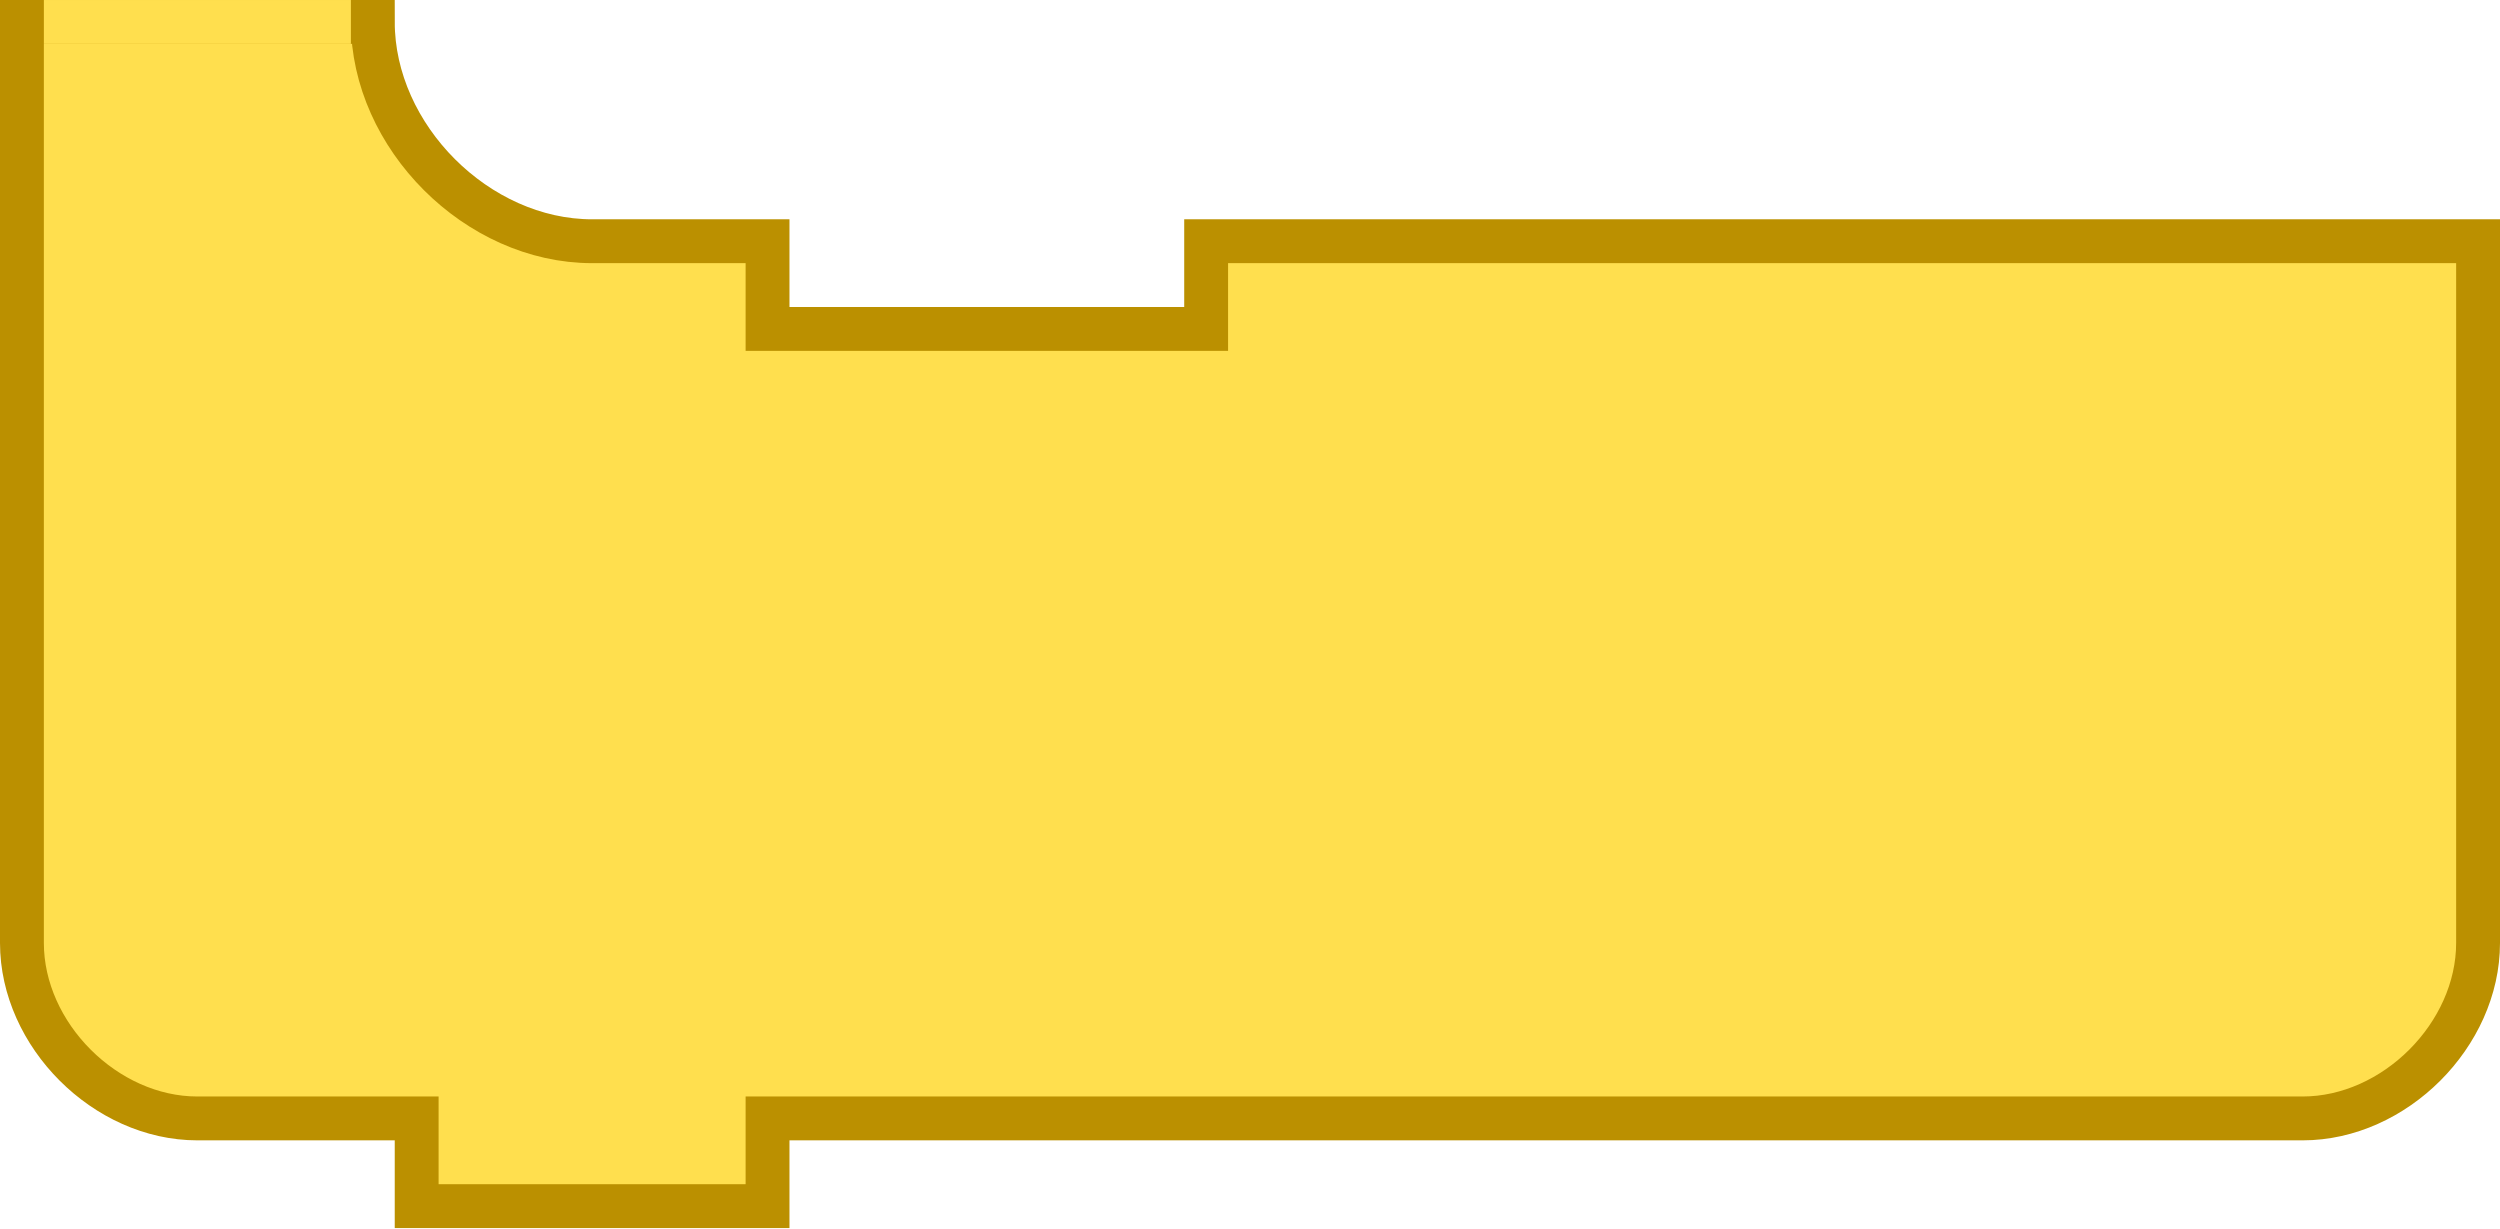
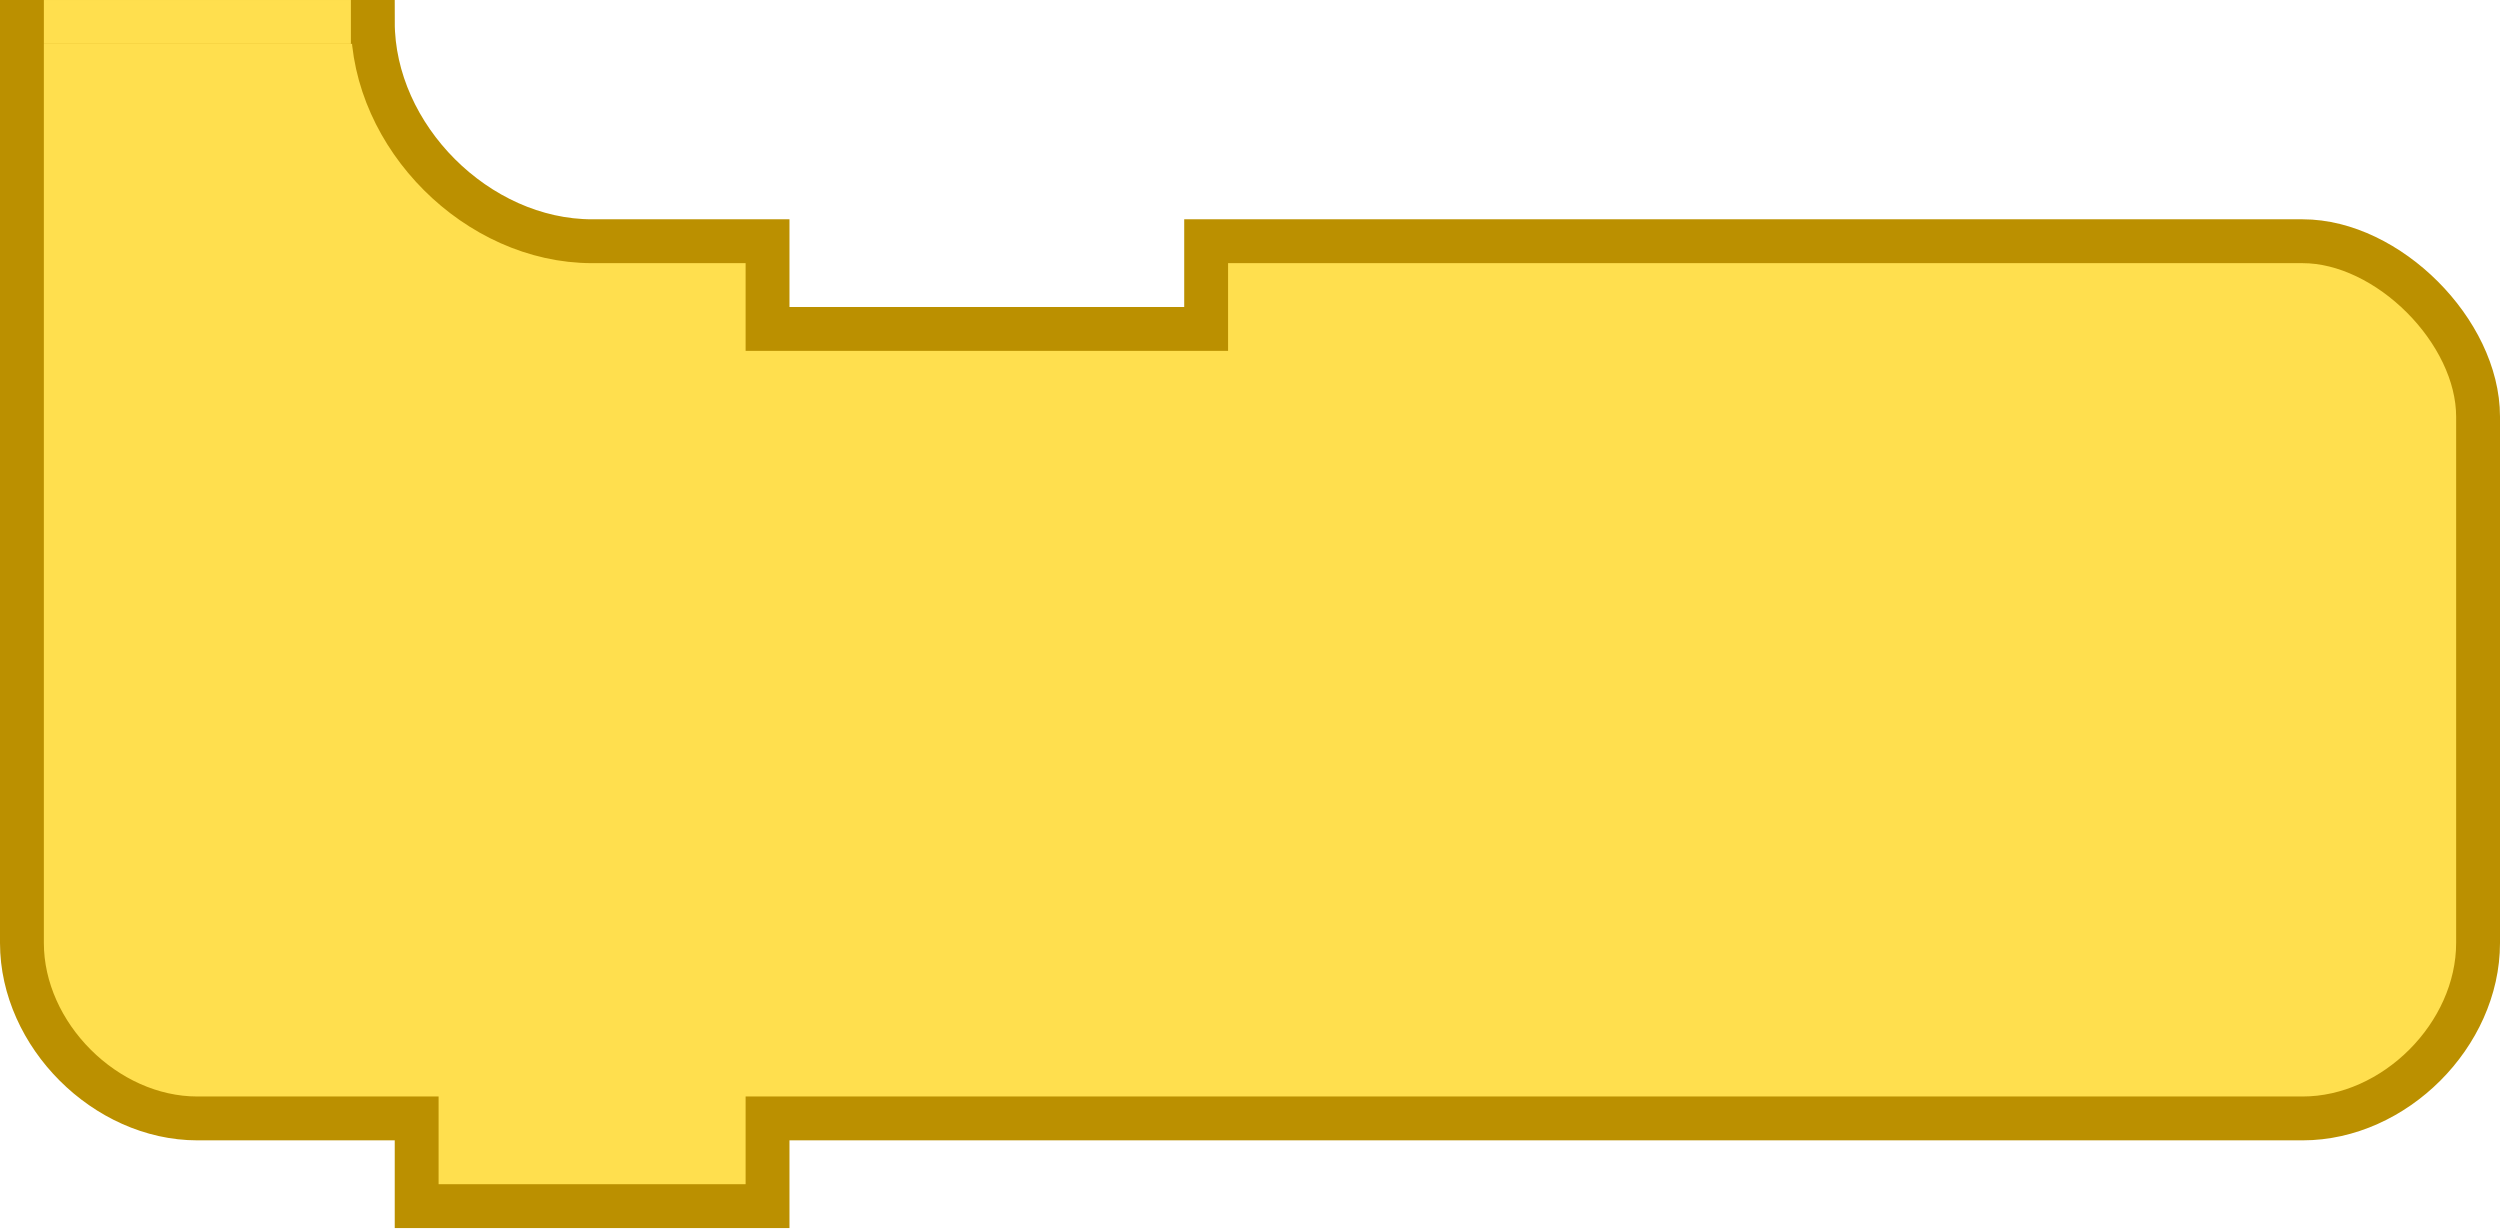
<svg xmlns="http://www.w3.org/2000/svg" version="1.1" width="114" height="56" id="svg3008">
  <defs id="defs3016" />
  <g id="g4342">
-     <path d="m 17,1 c 0,5.236 4.764,10 10,10 l 8,0 0,4 20,0 0,-4 58,0 0,32 c 0,4.189 -3.811,8 -8,8 l -50,0 -18,0 -2,0 0,4 -16,0 0,-4 -2,0 -8,0 C 4.811,51 1,47.189 1,43 L 1,1 z" id="path3012" style="fill:#ffdf4e;fill-opacity:1;stroke:#bb9000;stroke-width:2;stroke-linecap:round;stroke-opacity:1" />
+     <path d="m 17,1 c 0,5.236 4.764,10 10,10 l 8,0 0,4 20,0 0,-4 50,0 c 3.887,0 8,4.113 8,8 l 0,24 c 0,4.189 -3.811,8 -8,8 l -50,0 -18,0 -2,0 0,4 -16,0 0,-4 -2,0 -8,0 C 4.811,51 1,47.189 1,43 L 1,1 z" id="path3012" style="fill:#ffdf4e;fill-opacity:1;stroke:#bb9000;stroke-width:2;stroke-linecap:round;stroke-opacity:1" />
    <rect width="12.995" height="0.995" x="2.503" y="0.503" id="rect3831" style="fill:#ffdf4e;fill-opacity:1;fill-rule:nonzero;stroke:#ffdf4e;stroke-width:1.005;stroke-linecap:square;stroke-linejoin:miter;stroke-miterlimit:4;stroke-opacity:1;stroke-dasharray:none;stroke-dashoffset:0" />
  </g>
</svg>
